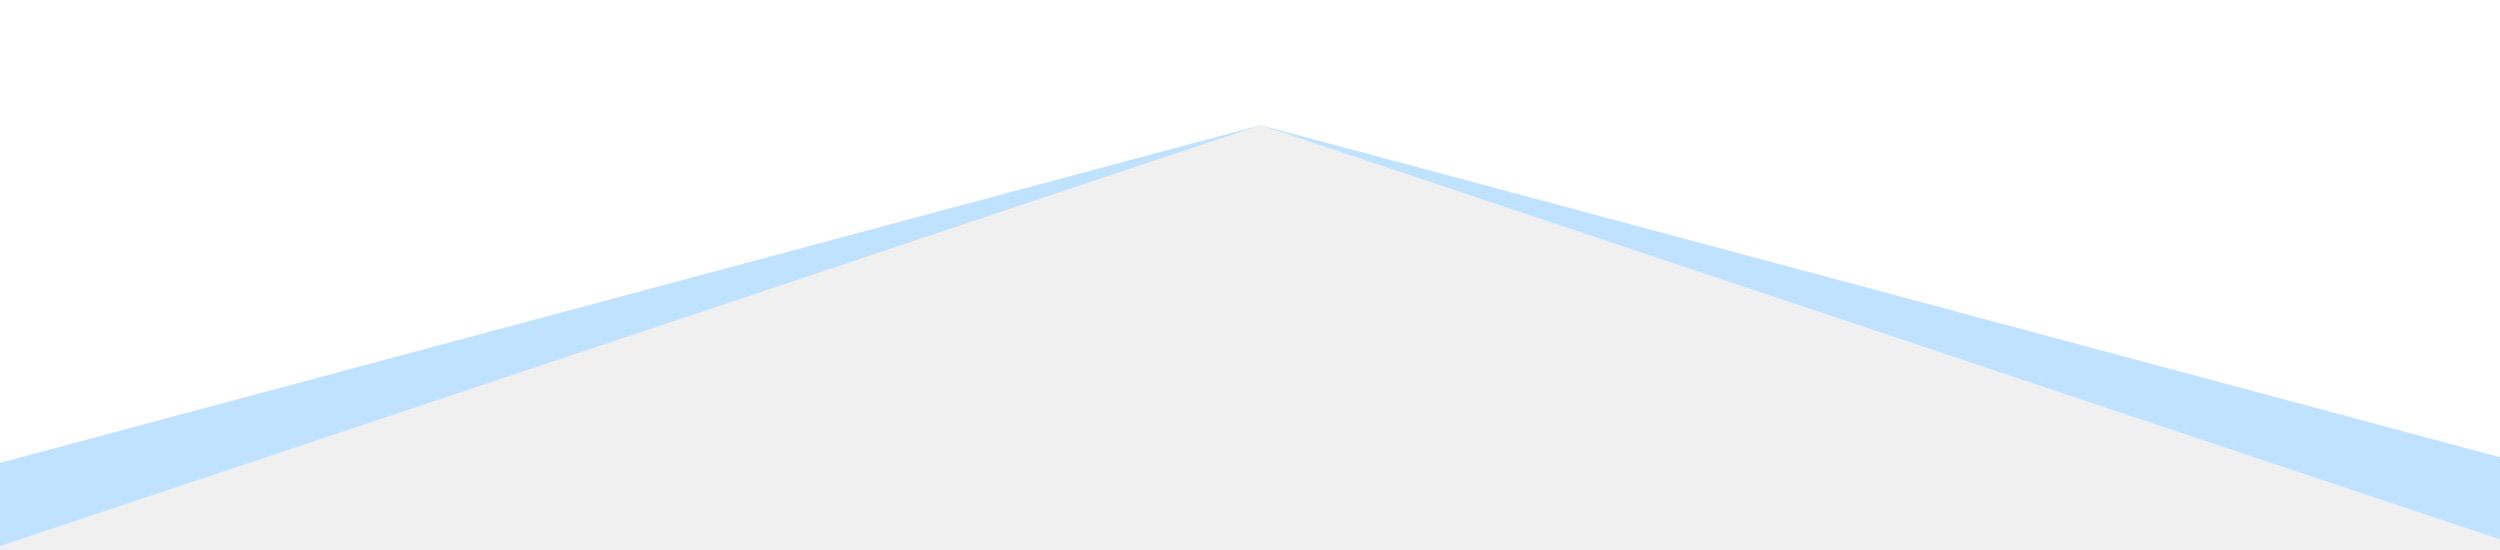
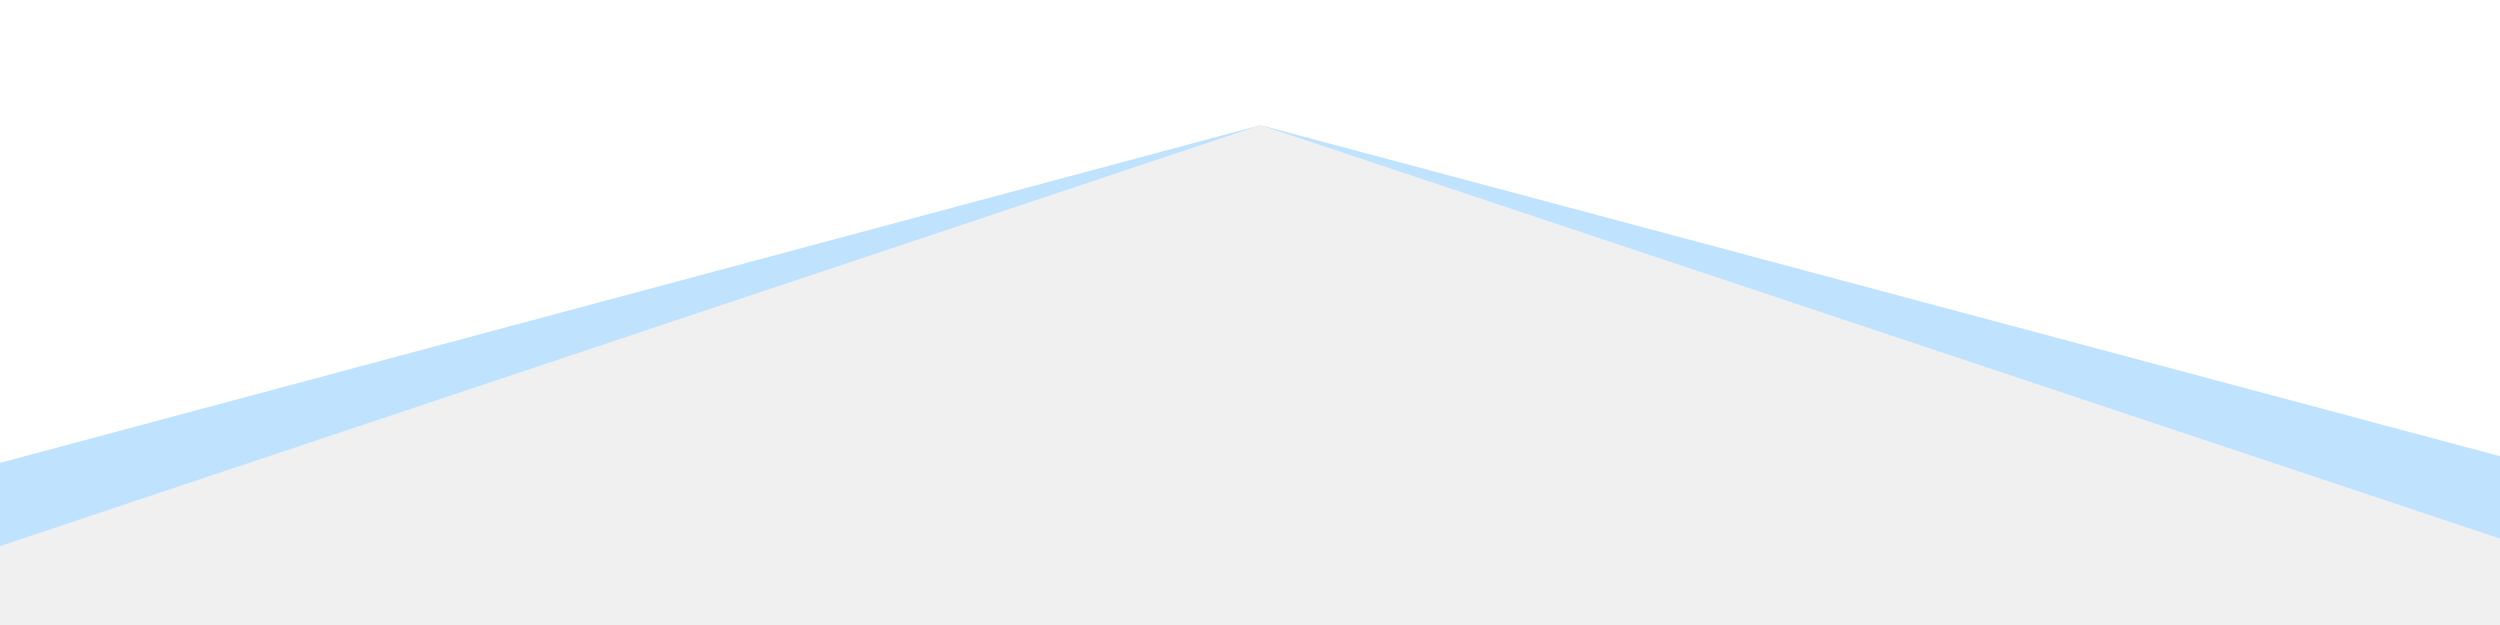
- <svg xmlns="http://www.w3.org/2000/svg" width="100%" height="60" viewBox="0.4 0.2 200 44" preserveAspectRatio="none">
+ <svg xmlns="http://www.w3.org/2000/svg" width="100%" height="40" viewBox="0.4 0.2 200 50" preserveAspectRatio="none">
  <g transform="translate(-9.221805,-83.49459)">
-     <path style="fill:#BFE2FF;" d="M 9.485,89.716 H 209.81 V 126.905 L 110.464,93.705 9.579,127.393 Z" />
-     <path style="fill:#FFF;" d="M 9.354,83.627 H 209.682 V 120.291 L 110.464,93.705 9.449,120.772 Z" />
+     <path style="fill:#BFE2FF;" d="M 0,9 H 210 V 126.905 L 110.464,93.705 9.579,127.393 Z" />
+     <path style="fill:#FFF;" d="M 0,9 H 210 V 120.291 L 110.464,93.705 9.449,120.772 Z" />
  </g>
</svg>
